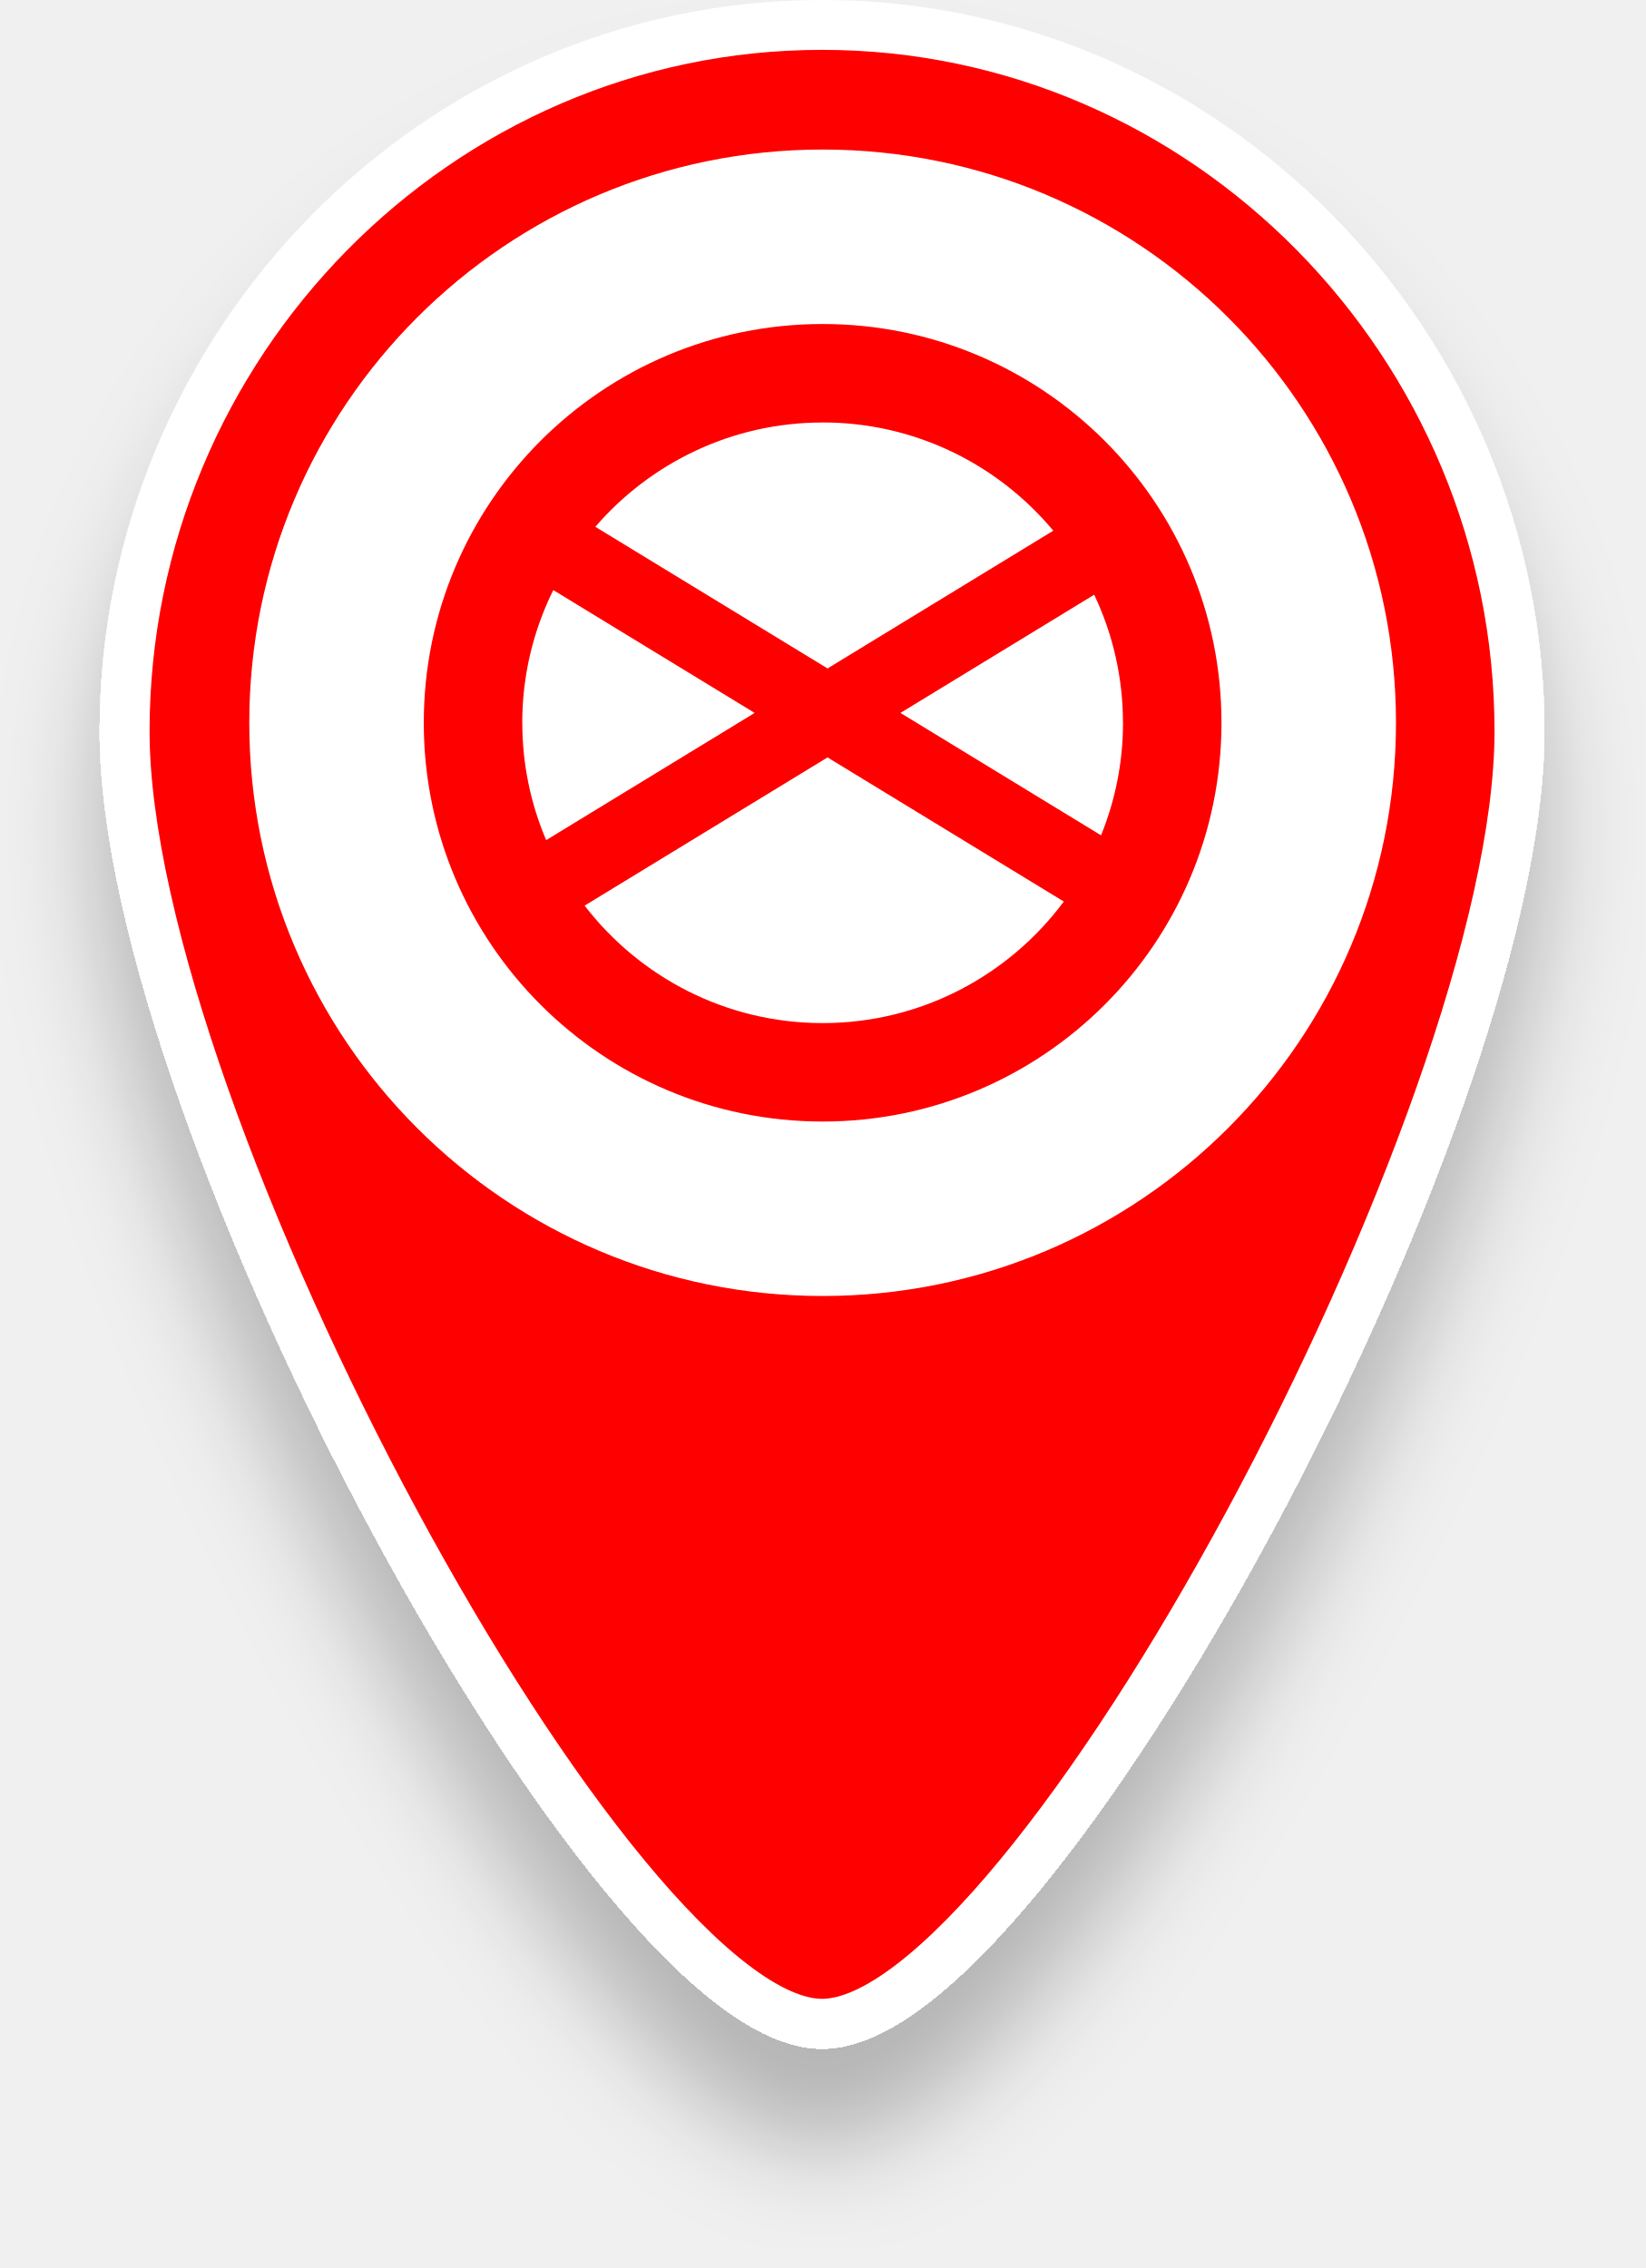
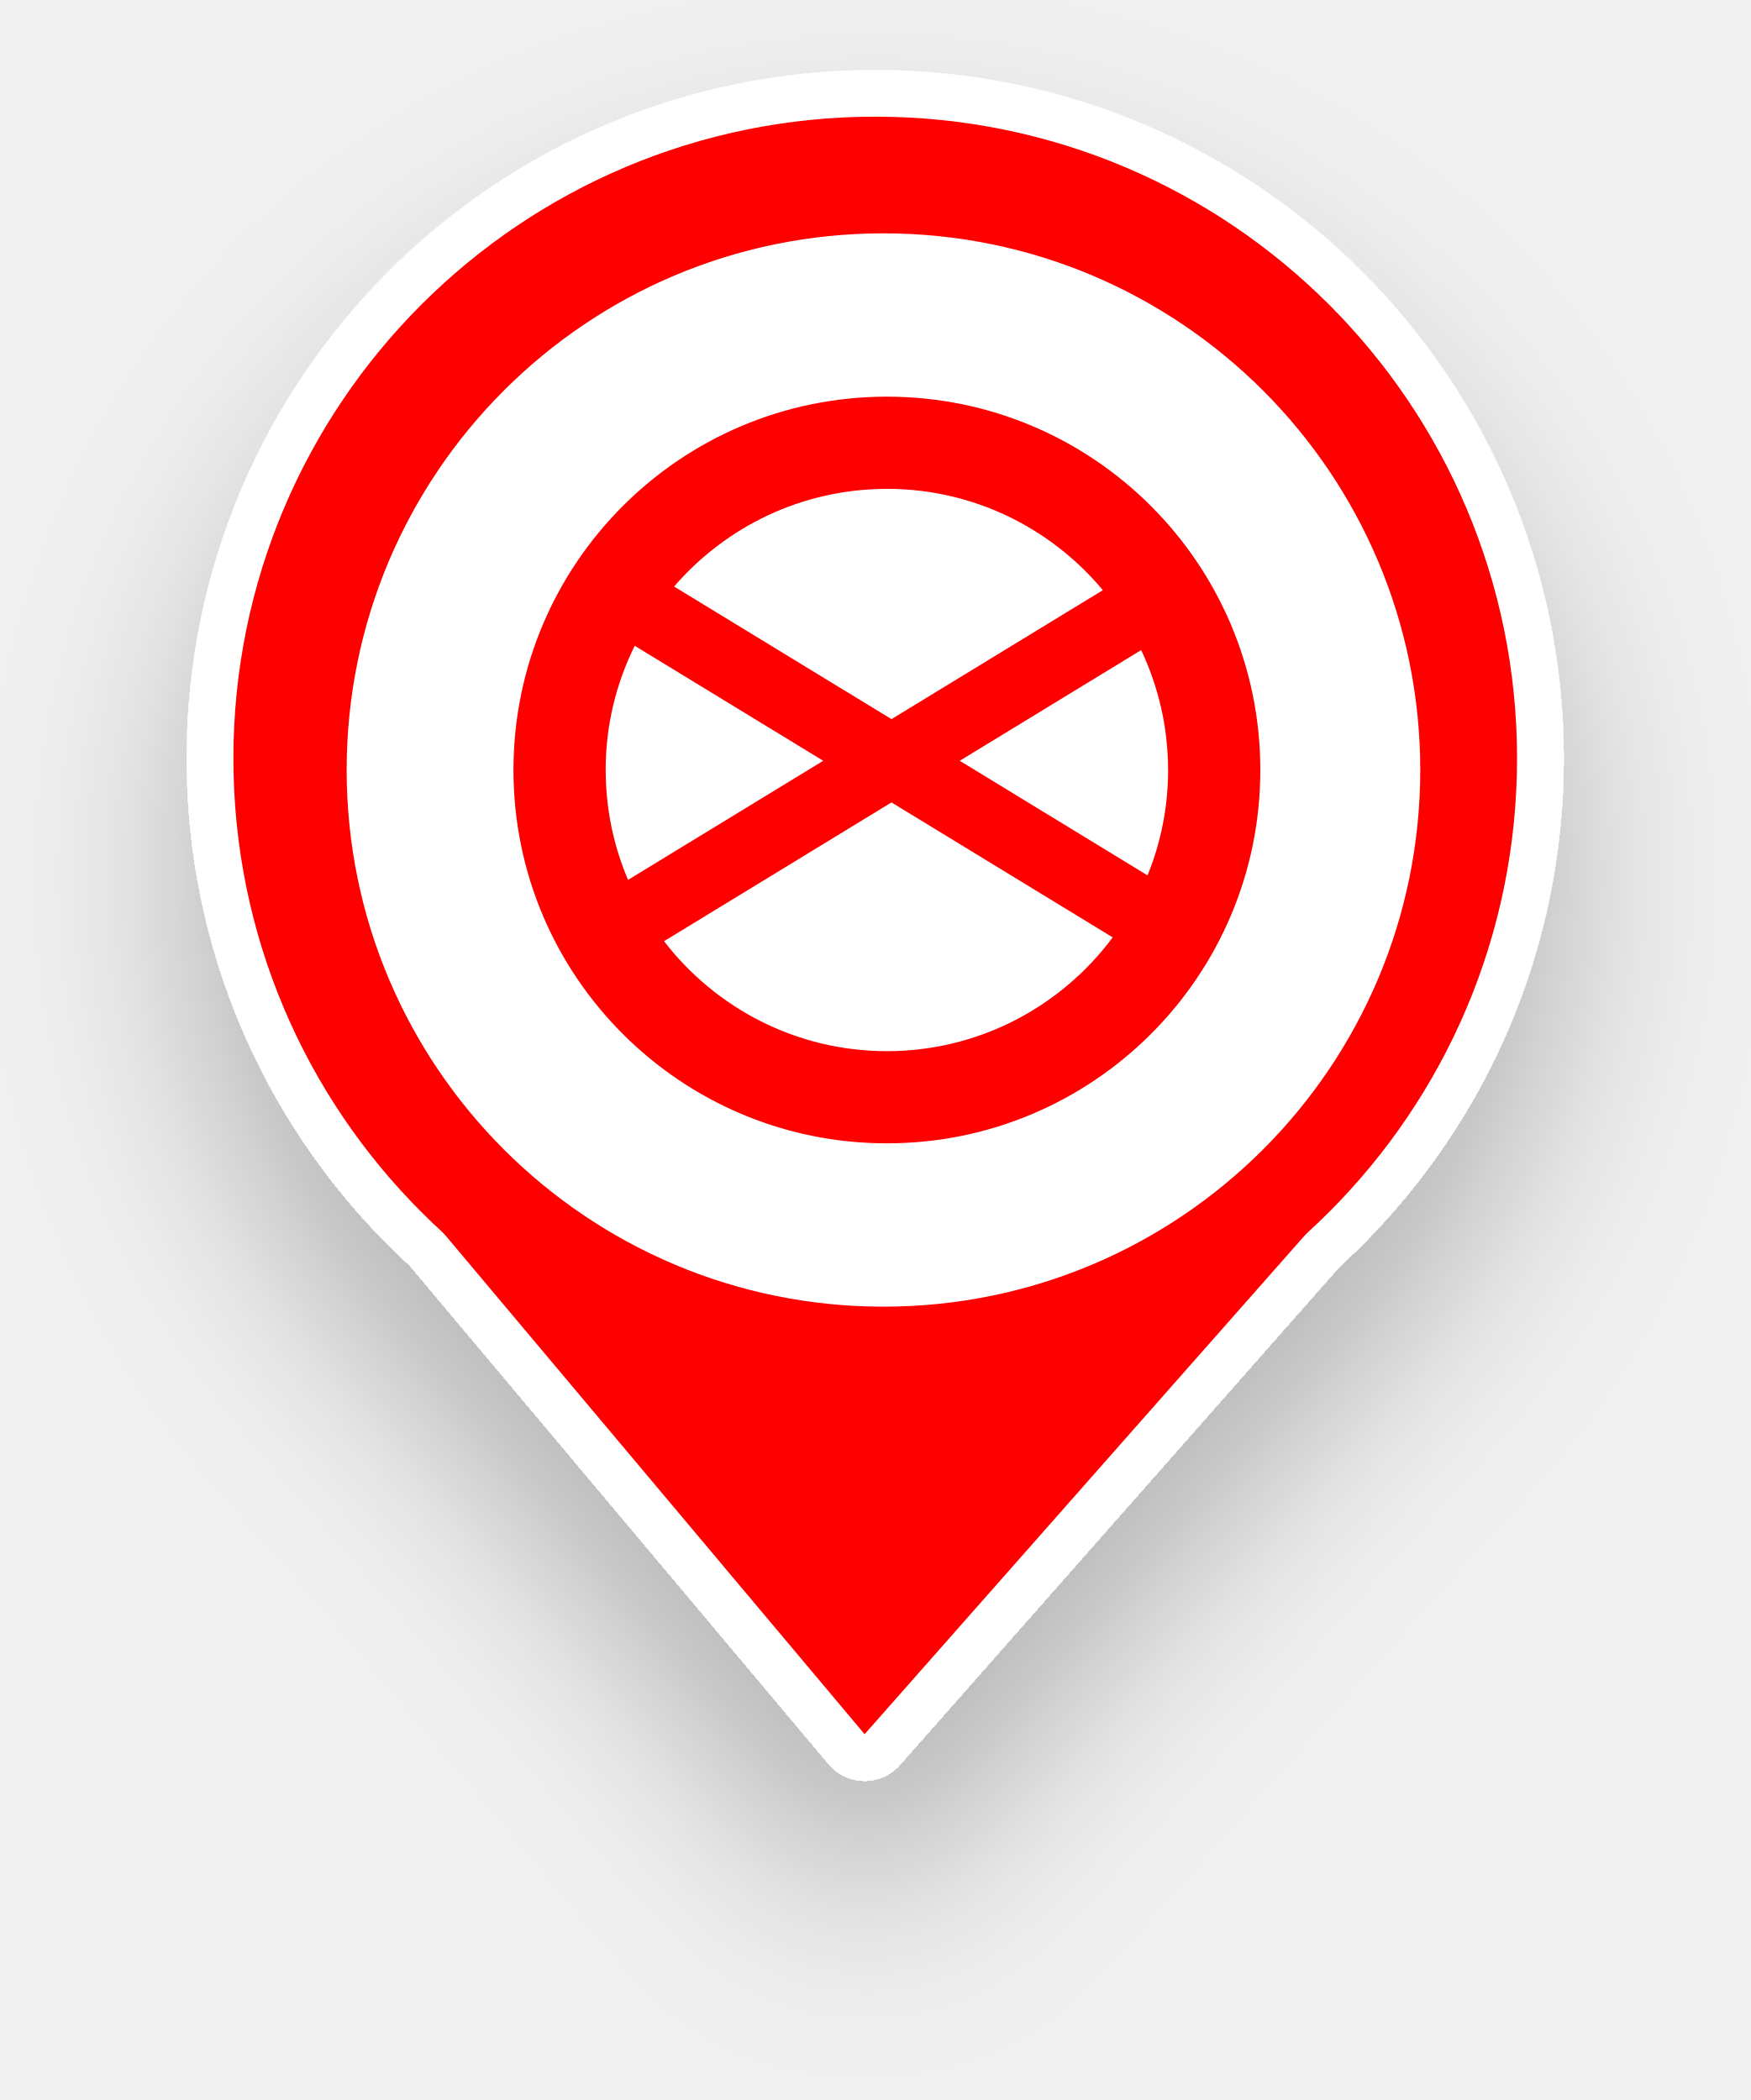
- <svg xmlns="http://www.w3.org/2000/svg" width="66" height="91" viewBox="0 0 66 91" fill="none">
-   <g filter="url(#filter0_d_6_181)">
-     <path d="M32.977 1C17.521 1 5 13.838 5 29.345C5 44.844 24.623 81.2 32.977 81.2C41.33 81.2 60.953 44.844 60.953 29.345C60.953 13.838 48.423 1 32.977 1Z" fill="#FF0000" />
-     <path d="M32.977 1C17.521 1 5 13.838 5 29.345C5 44.844 24.623 81.2 32.977 81.2C41.33 81.2 60.953 44.844 60.953 29.345C60.953 13.838 48.423 1 32.977 1Z" stroke="white" stroke-width="2" />
+ <svg xmlns="http://www.w3.org/2000/svg" width="75" height="90" viewBox="0 0 75 90" fill="none">
+   <g filter="url(#filter0_d_463_1980)">
+     <path d="M37.046 74.323L18.897 52.721L56.103 52.721L37.046 74.323Z" fill="#008FDF" />
+     <path d="M65 32.5C65 47.688 52.688 60 37.5 60C22.312 60 10 47.688 10 32.5C10 17.312 22.312 5 37.5 5C52.688 5 65 17.312 65 32.5Z" fill="white" />
+     <path d="M37.046 74.323L18.897 52.721L56.103 52.721L37.046 74.323Z" stroke="white" stroke-width="4" stroke-linejoin="round" />
+     <path d="M65 32.5C65 47.688 52.688 60 37.5 60C22.312 60 10 47.688 10 32.5C10 17.312 22.312 5 37.5 5C52.688 5 65 17.312 65 32.5Z" stroke="white" stroke-width="4" stroke-linejoin="round" />
  </g>
-   <path d="M10 29C10 41.703 20.297 52 33 52C45.703 52 56 41.703 56 29C56 16.297 45.703 6 33 6C20.297 6 10 16.297 10 29Z" fill="white" />
-   <path d="M33 13C24.163 13 17 20.163 17 29C17 37.837 24.163 45 33 45C41.837 45 49 37.837 49 29C49 20.163 41.837 13 33 13ZM45.05 29C45.05 30.596 44.735 32.12 44.168 33.516L36.122 28.605L43.894 23.862C44.632 25.421 45.048 27.164 45.048 29H45.05ZM33 16.95C36.716 16.95 40.042 18.641 42.253 21.293L33.197 26.82L23.882 21.137C26.093 18.577 29.359 16.952 33 16.952V16.95ZM20.95 29C20.95 27.089 21.4 25.283 22.195 23.676L30.273 28.605L21.91 33.709C21.293 32.262 20.952 30.671 20.952 29.002L20.95 29ZM33 41.05C29.116 41.05 25.656 39.201 23.452 36.337L33.197 30.39L42.675 36.173C40.477 39.13 36.959 41.05 33 41.05Z" fill="#FF0000" />
+   <path d="M37.046 74.323L18.897 52.721L56.103 52.721L37.046 74.323Z" fill="#FF0000" />
+   <path d="M61.909 32.5C61.909 45.981 50.981 56.909 37.5 56.909C24.019 56.909 13.091 45.981 13.091 32.5C13.091 19.019 24.019 8.091 37.5 8.091C50.981 8.091 61.909 19.019 61.909 32.5Z" fill="#FF0000" stroke="#FF0000" stroke-width="6.182" />
+   <ellipse cx="37.853" cy="33" rx="23" ry="23" fill="white" />
+   <path d="M38 17C29.163 17 22 24.163 22 33C22 41.837 29.163 49 38 49C46.837 49 54 41.837 54 33C54 24.163 46.837 17 38 17ZM50.05 33C50.05 34.596 49.735 36.12 49.168 37.516L41.122 32.605L48.894 27.862C49.632 29.421 50.048 31.164 50.048 33H50.05ZM38 20.95C41.716 20.95 45.042 22.641 47.253 25.293L38.197 30.82L28.882 25.137C31.093 22.577 34.359 20.952 38 20.952V20.95ZM25.95 33C25.95 31.089 26.4 29.283 27.195 27.676L35.273 32.605L26.91 37.709C26.293 36.262 25.952 34.671 25.952 33.002L25.95 33ZM38 45.05C34.116 45.05 30.656 43.201 28.452 40.337L38.197 34.39L47.675 40.173C45.477 43.13 41.959 45.05 38 45.05Z" fill="#FF0000" />
  <defs>
-     <filter id="filter0_d_6_181" x="0" y="0" width="65.954" height="90.2" filterUnits="userSpaceOnUse" color-interpolation-filters="sRGB">
+     <filter id="filter0_d_463_1980" x="0" y="0" width="75" height="89.323" filterUnits="userSpaceOnUse" color-interpolation-filters="sRGB">
      <feFlood flood-opacity="0" result="BackgroundImageFix" />
      <feColorMatrix in="SourceAlpha" type="matrix" values="0 0 0 0 0 0 0 0 0 0 0 0 0 0 0 0 0 0 127 0" result="hardAlpha" />
-       <feOffset dy="4" />
-       <feGaussianBlur stdDeviation="2" />
+       <feOffset dy="5" />
+       <feGaussianBlur stdDeviation="4" />
      <feComposite in2="hardAlpha" operator="out" />
      <feColorMatrix type="matrix" values="0 0 0 0 0 0 0 0 0 0 0 0 0 0 0 0 0 0 0.25 0" />
-       <feBlend mode="normal" in2="BackgroundImageFix" result="effect1_dropShadow_6_181" />
-       <feBlend mode="normal" in="SourceGraphic" in2="effect1_dropShadow_6_181" result="shape" />
+       <feBlend mode="normal" in2="BackgroundImageFix" result="effect1_dropShadow_463_1980" />
+       <feBlend mode="normal" in="SourceGraphic" in2="effect1_dropShadow_463_1980" result="shape" />
    </filter>
  </defs>
</svg>
